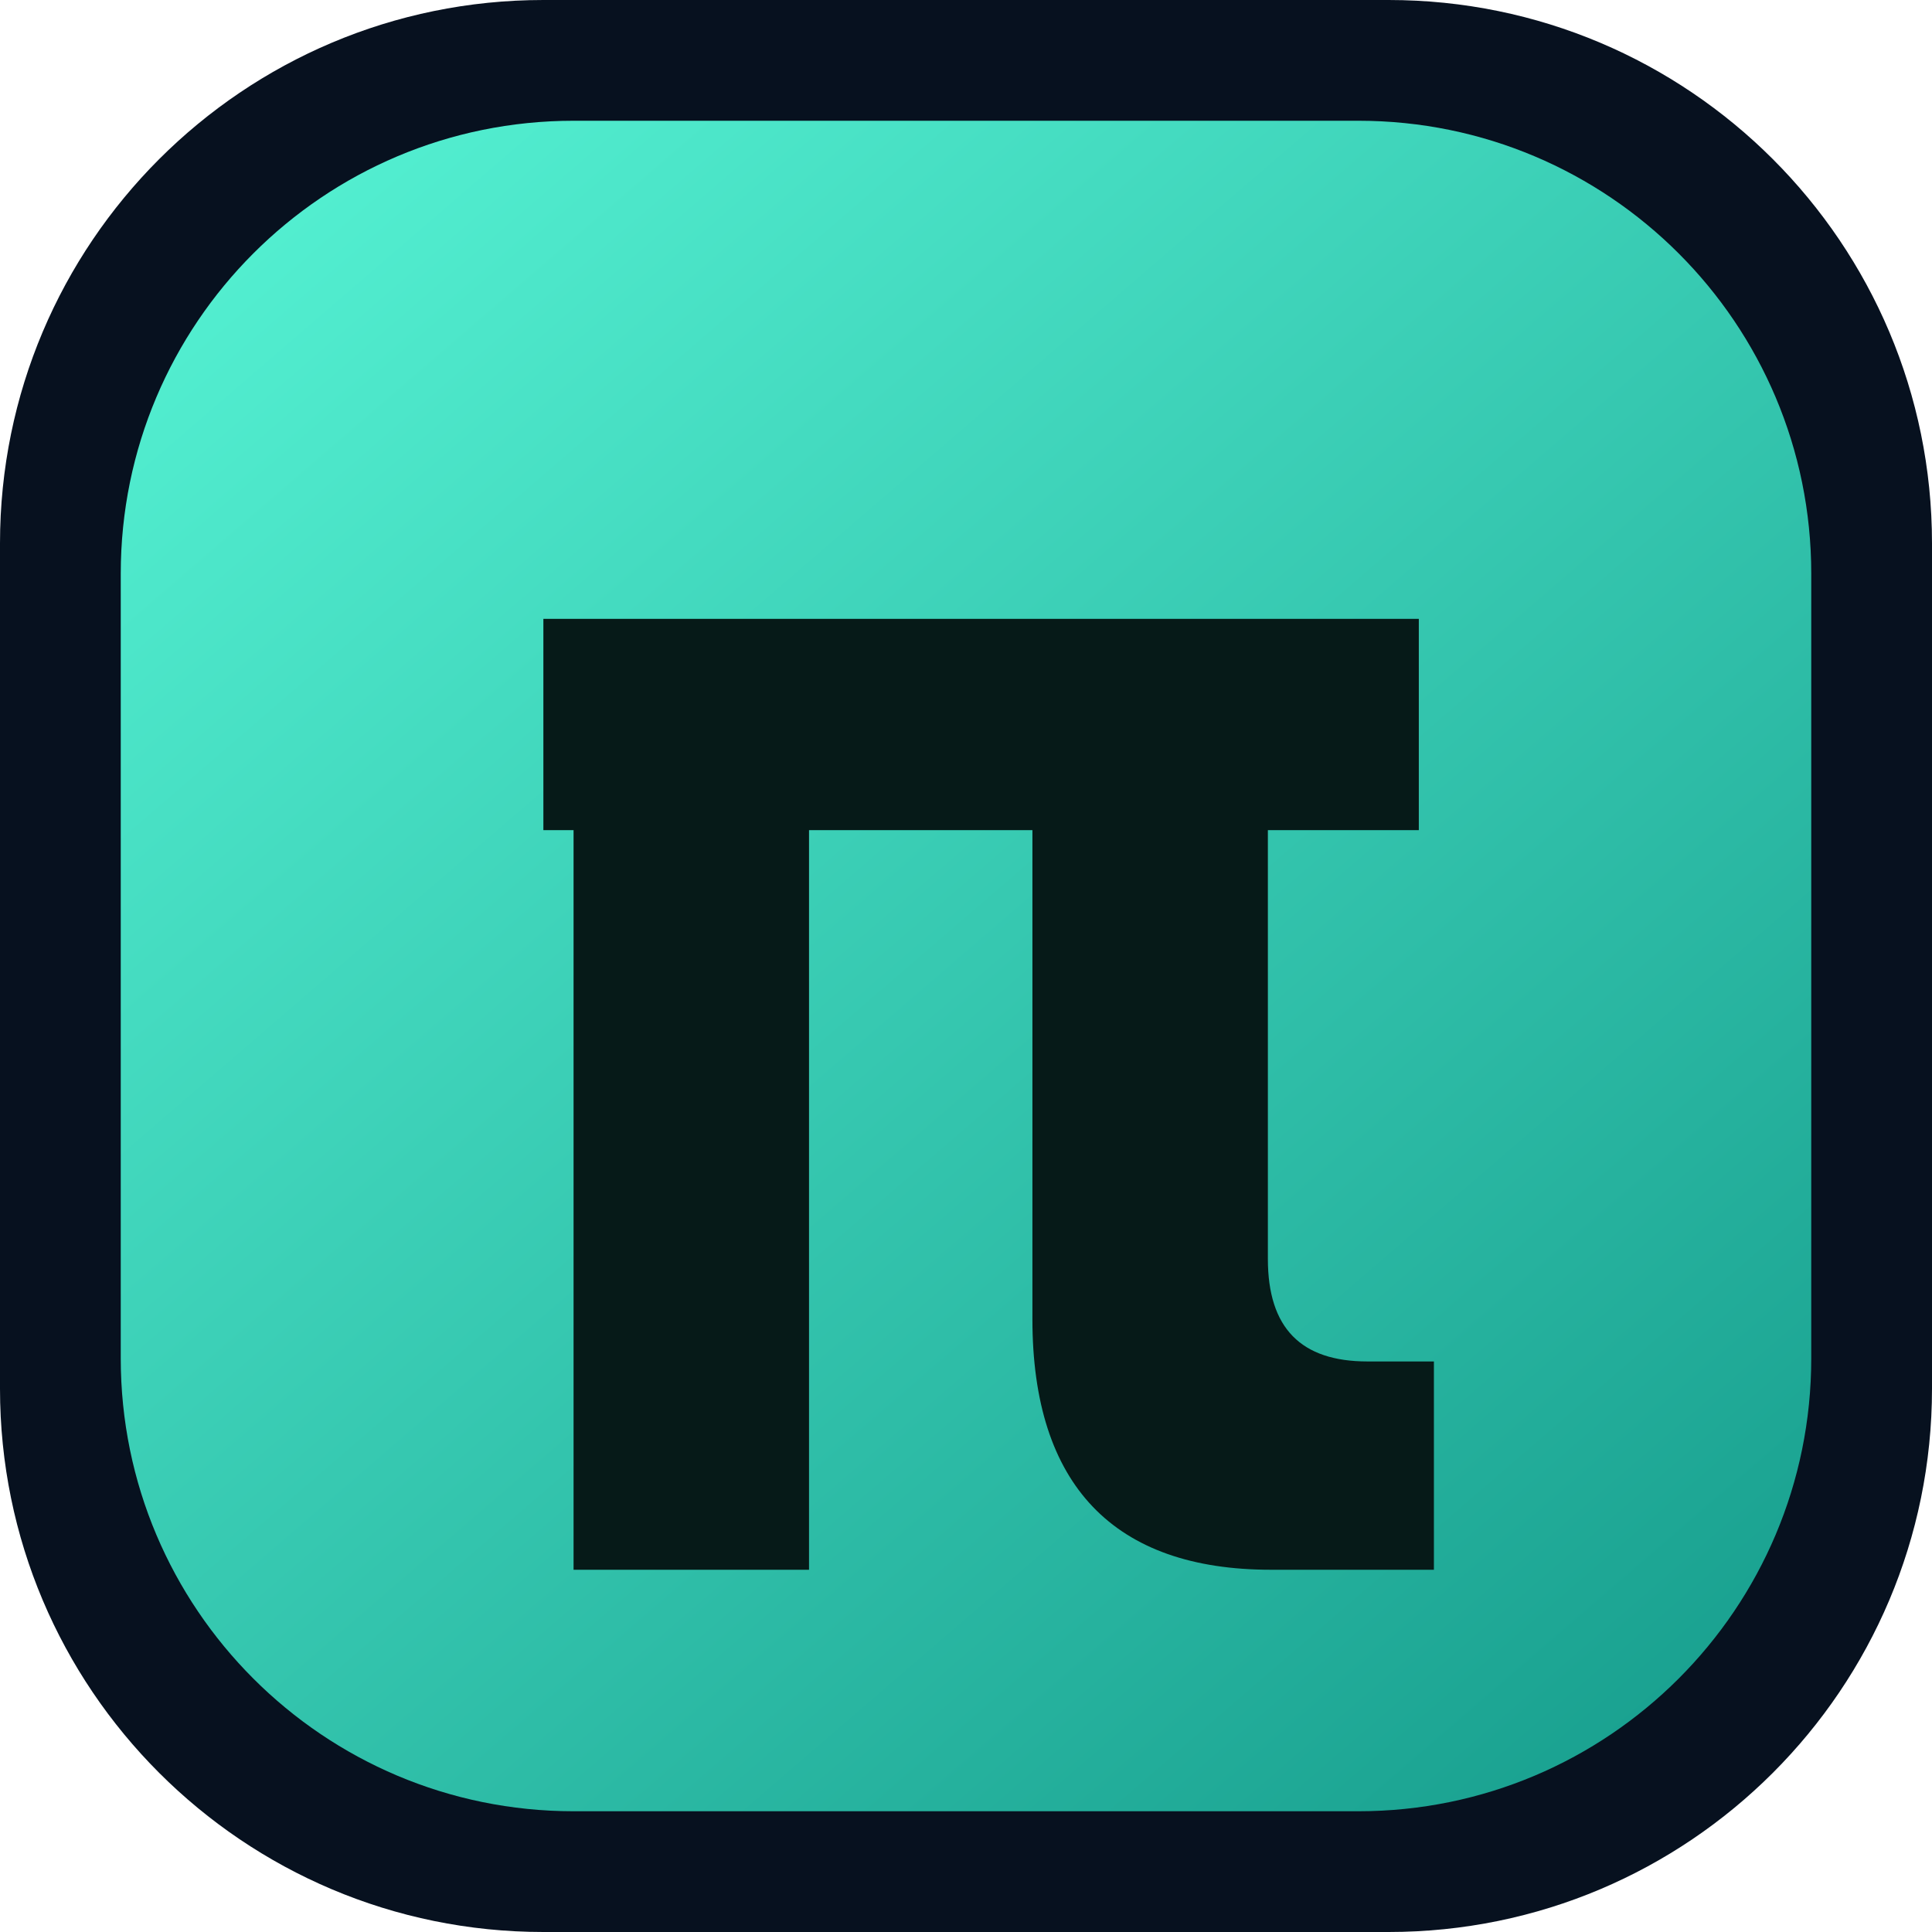
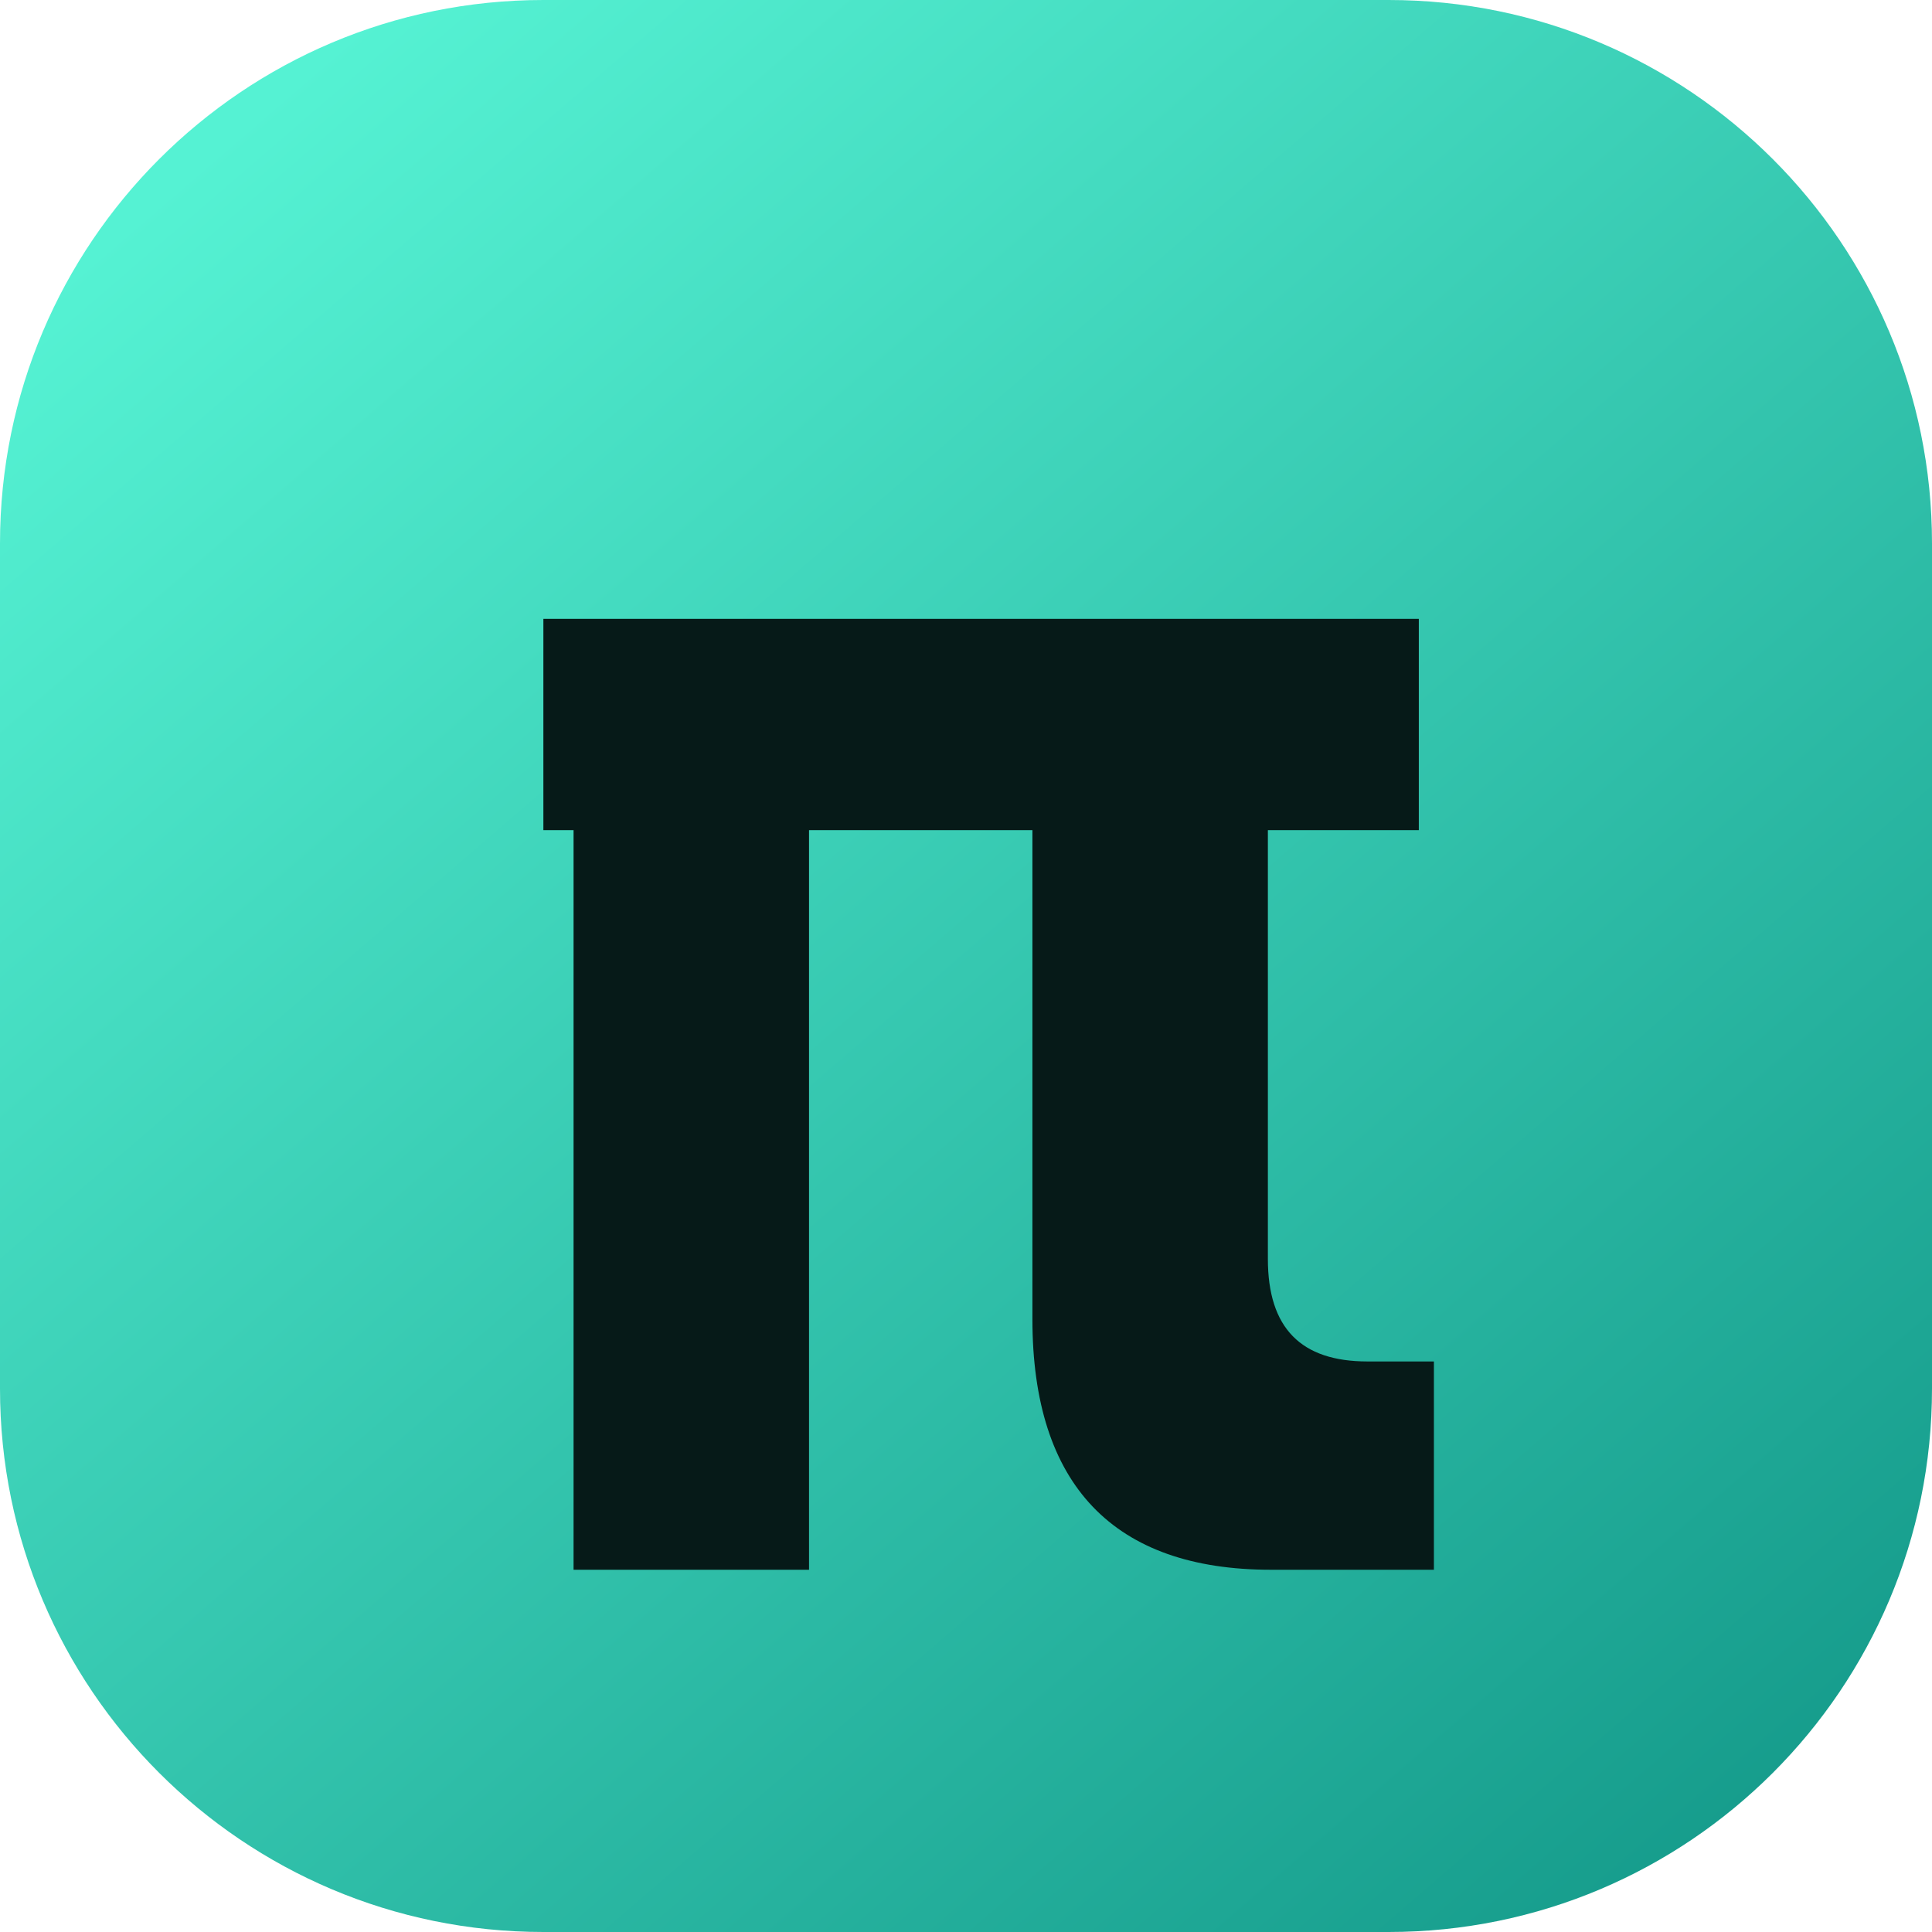
<svg xmlns="http://www.w3.org/2000/svg" viewBox="0 0 64 64">
  <defs>
    <linearGradient id="g" x1="8" y1="4" x2="58" y2="62" gradientUnits="userSpaceOnUse">
      <stop stop-color="#55F2D3" />
      <stop offset="1" stop-color="#159B8B" />
    </linearGradient>
  </defs>
-   <rect width="64" height="64" rx="18" fill="#07111F" />
-   <rect x="4" y="4" width="56" height="56" rx="15" fill="url(#g)" />
+   <rect width="64" height="64" rx="18" fill="url(#g)" />
  <path d="M18 20.5h29v7h-5v14.2c0 2.3 1.1 3.4 3.3 3.4h2.2V52h-5.4c-5.2 0-7.9-2.8-7.9-8.3V27.5h-7.4V52H19V27.5h-1z" fill="#061A18" />
</svg>
